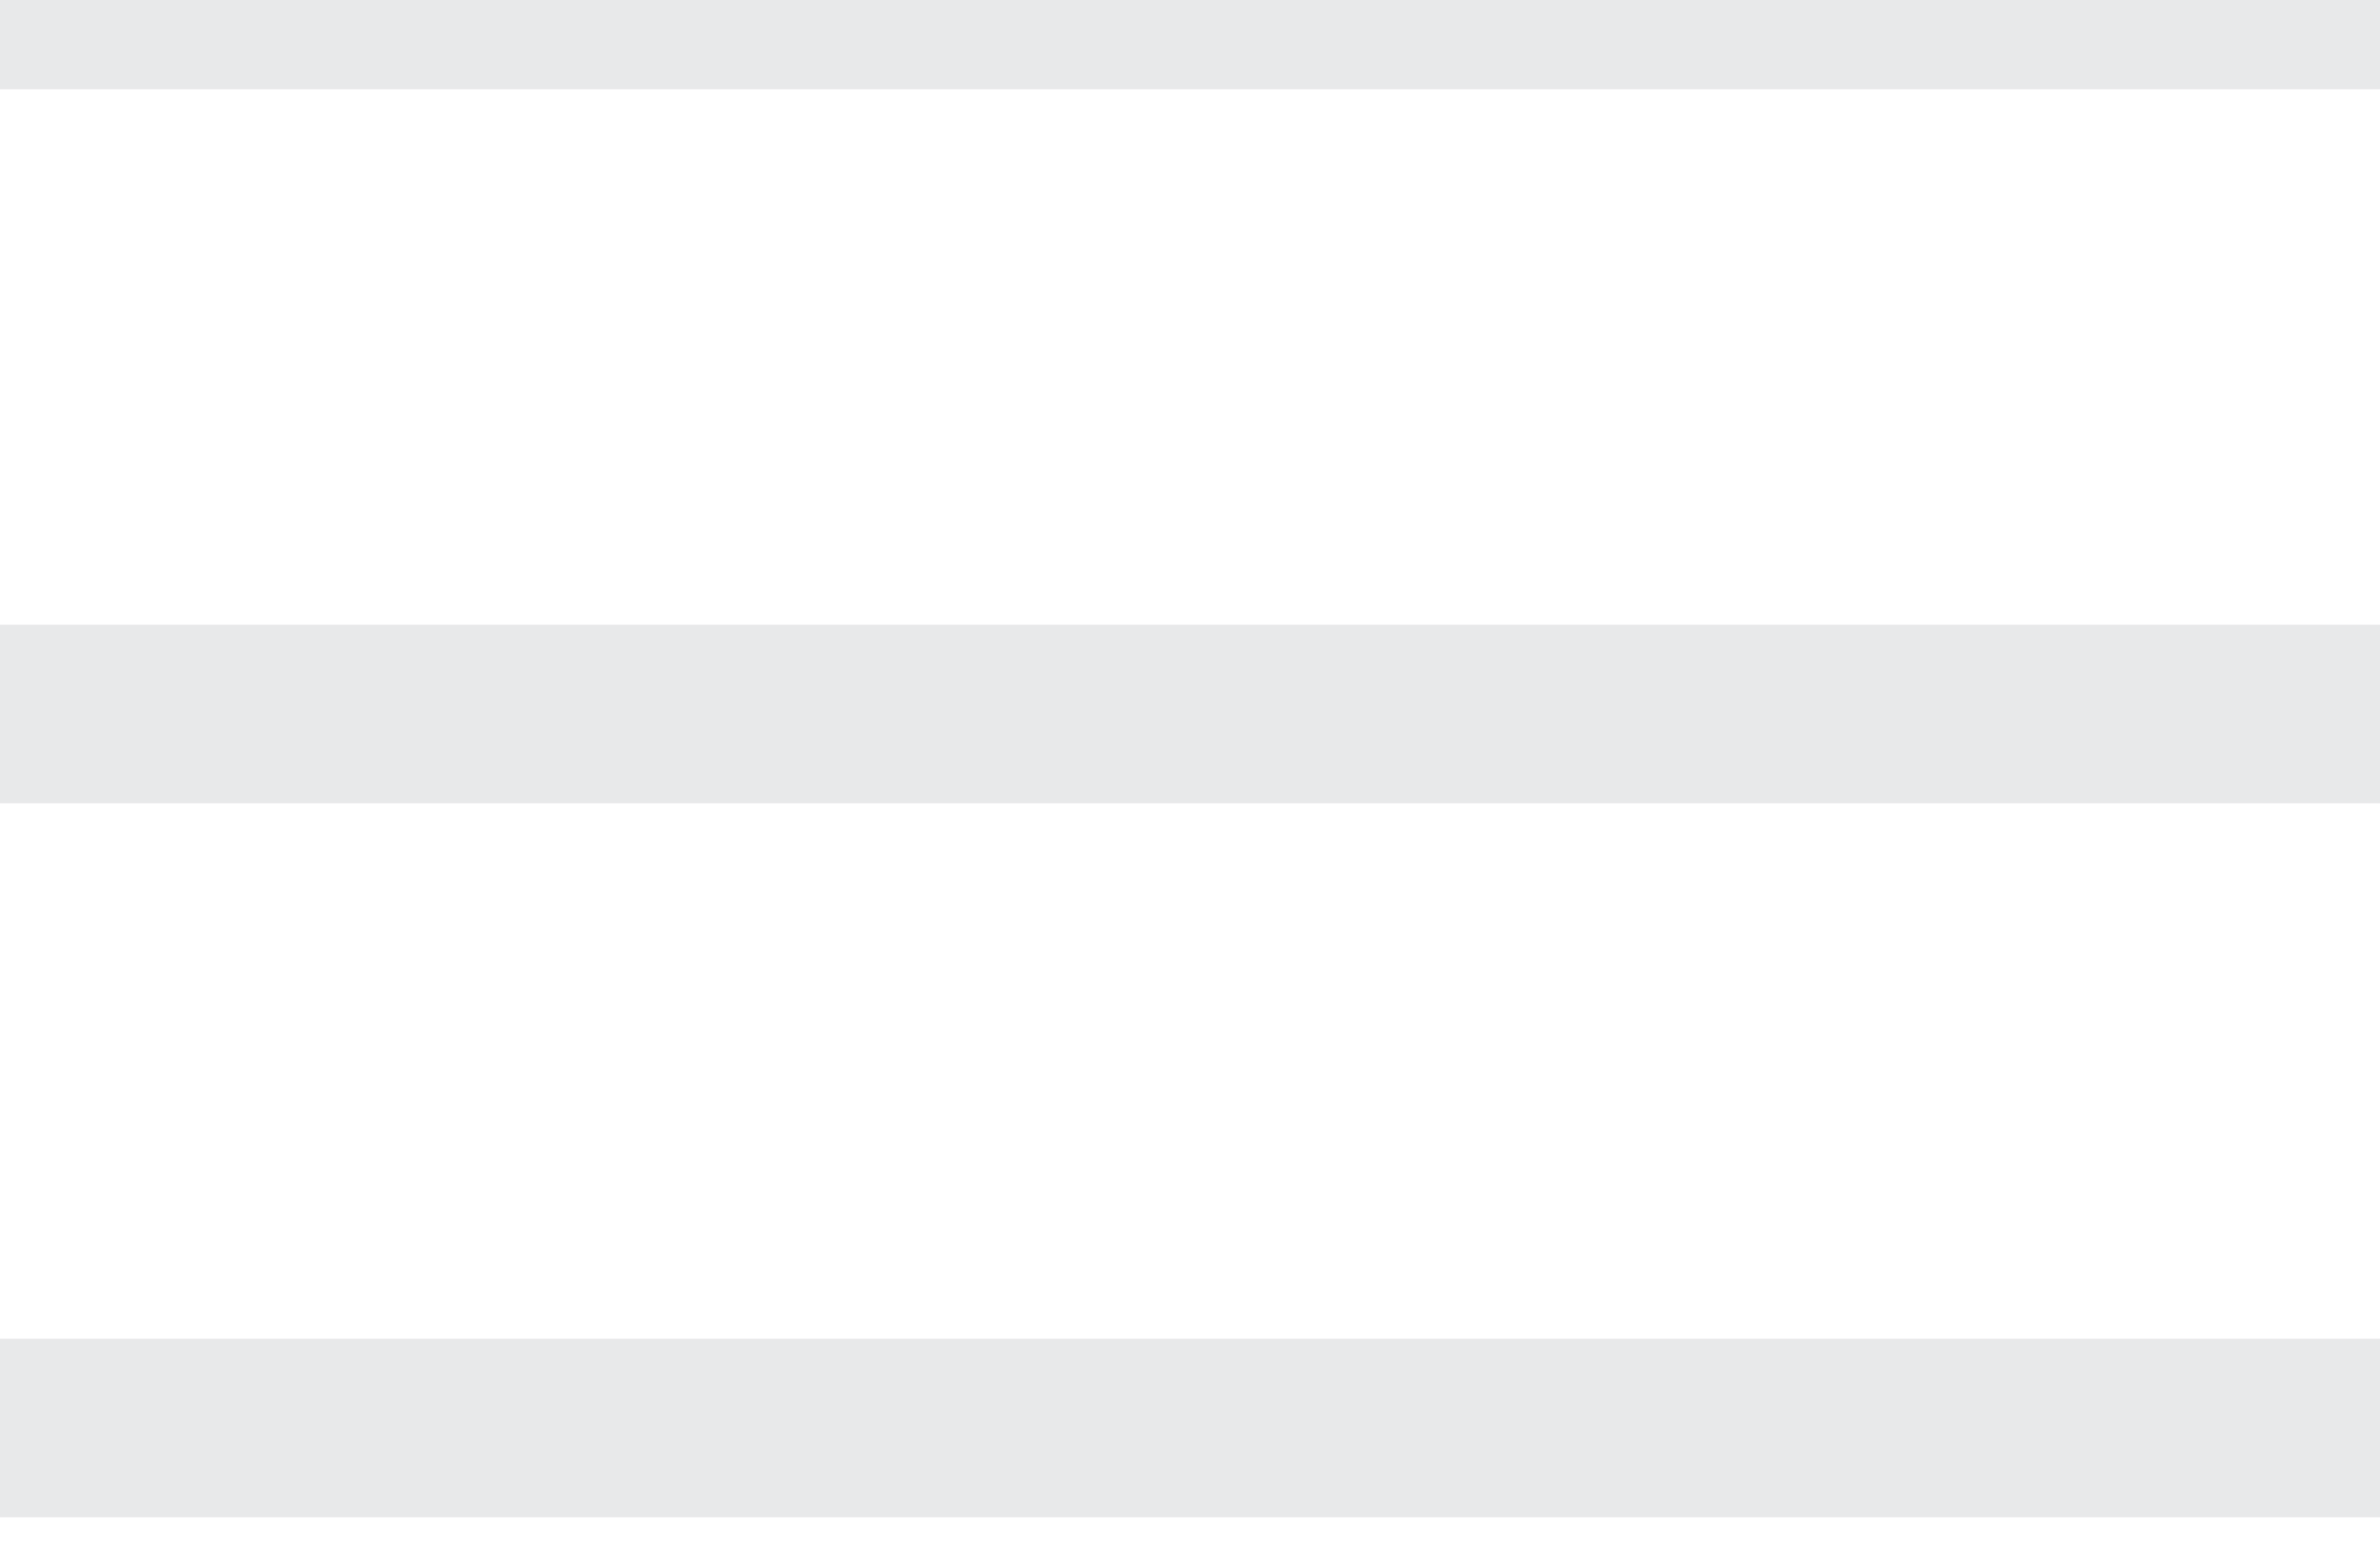
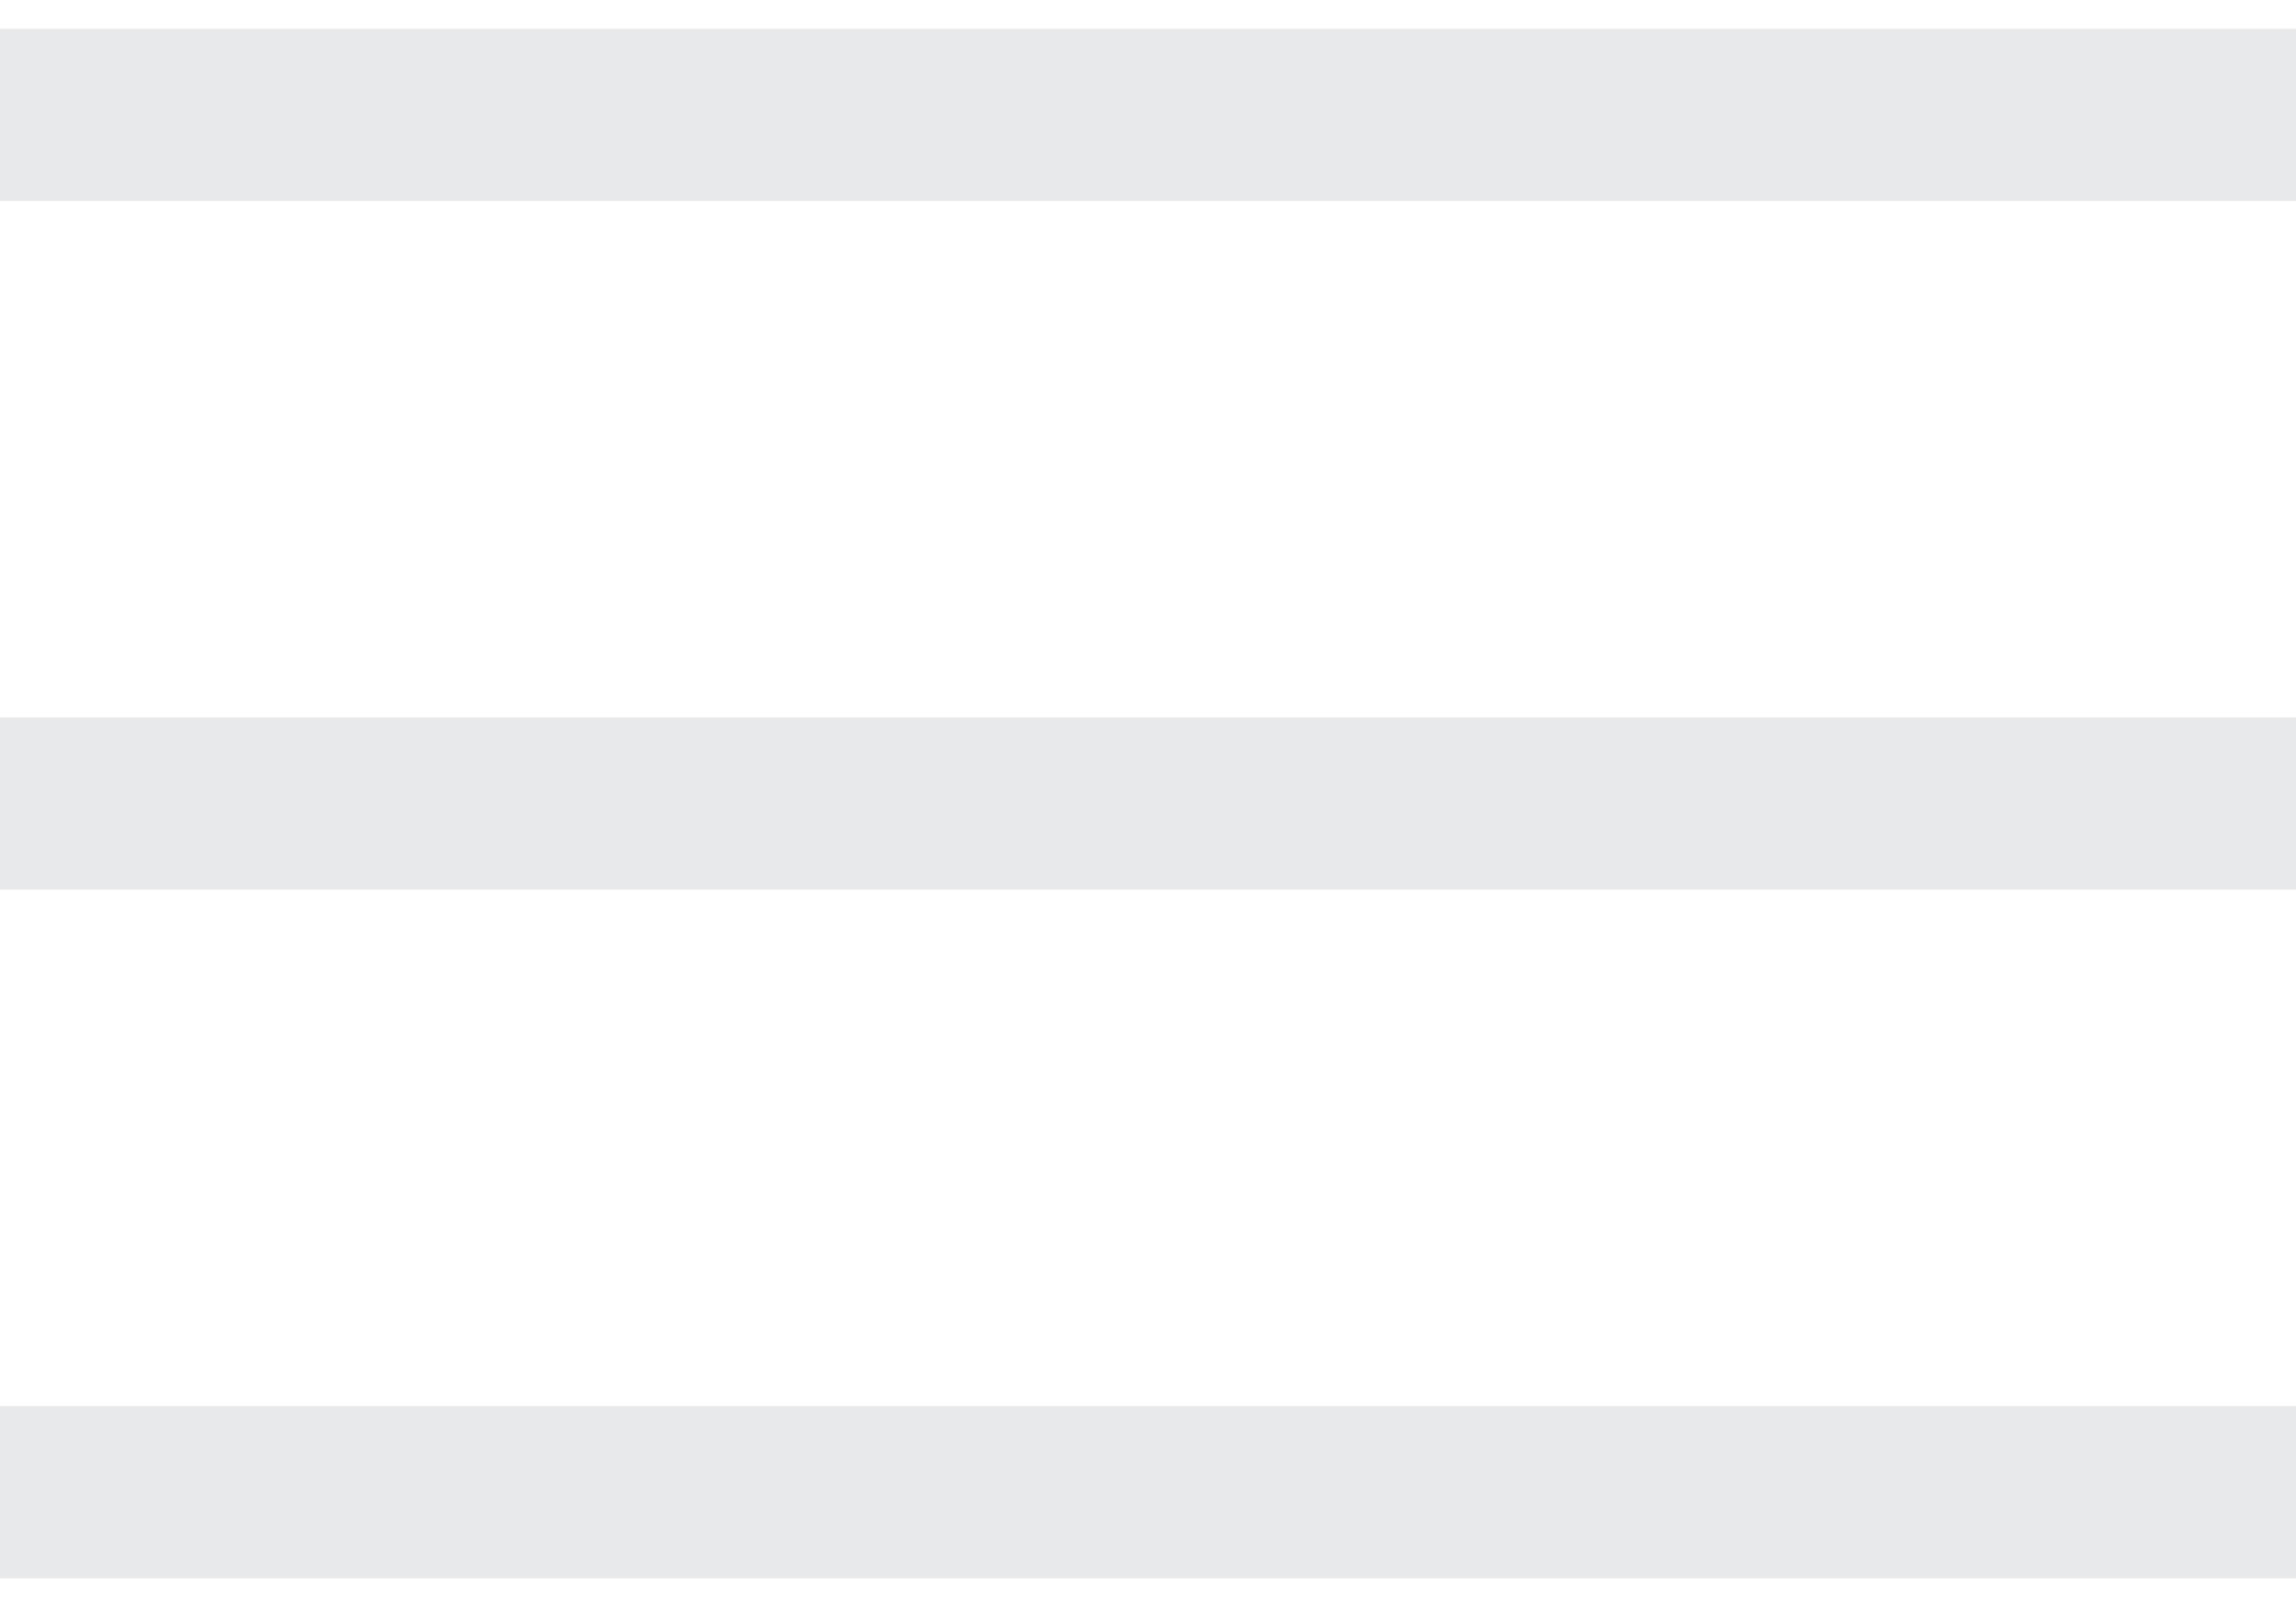
- <svg xmlns="http://www.w3.org/2000/svg" width="20" height="13" viewBox="0 0 20 13" fill="none">
-   <defs />
-   <path id="Union" d="M20 -0.75L0 -0.75L0 0.75L20 0.75L20 -0.75ZM0 5.25L20 5.25L20 6.75L0 6.75L0 5.25ZM0 11.25L20 11.25L20 12.75L0 12.75L0 11.25Z" fill="#E8E9EA" fill-opacity="1" fill-rule="evenodd" />
+ <svg xmlns="http://www.w3.org/2000/svg" width="20" height="14" viewBox="0 0 20 14" fill="none">
+   <path fill-rule="evenodd" clip-rule="evenodd" d="M20 0.25H0V1.75H20V0.25ZM0 6.25H20V7.75H0V6.25ZM0 12.25H20V13.75H0V12.25Z" fill="#E8E9EA" />
</svg>
